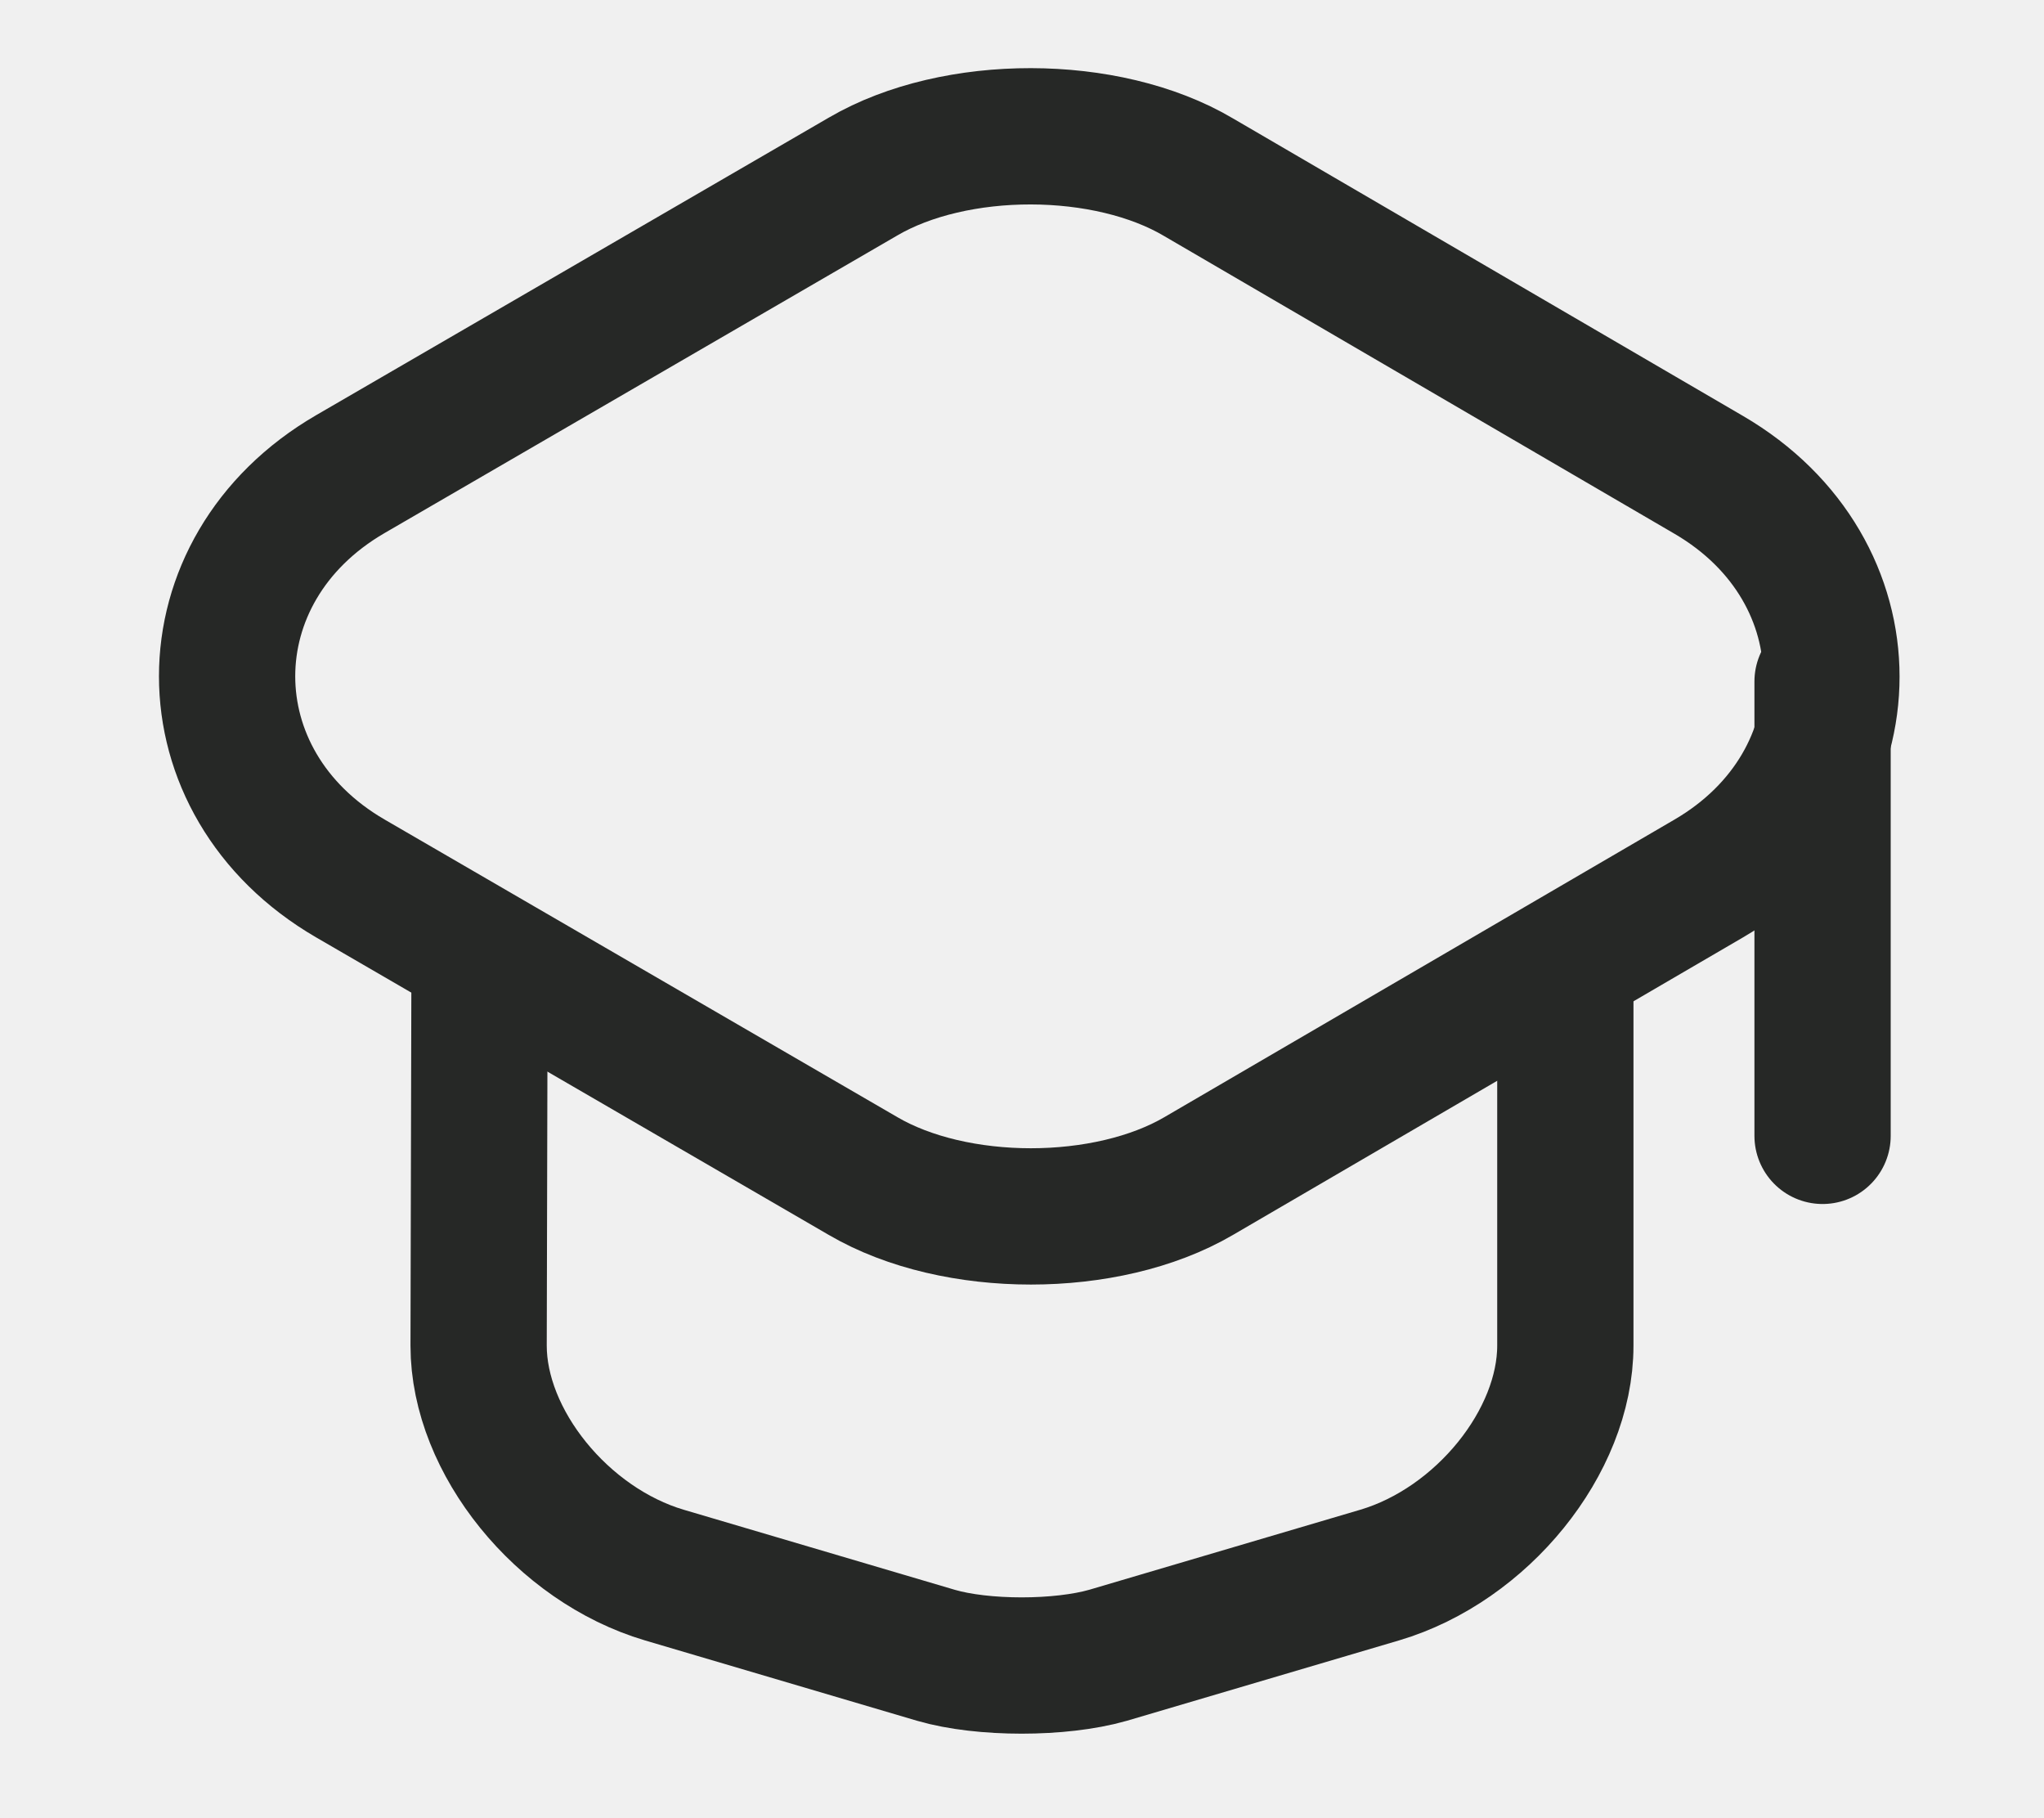
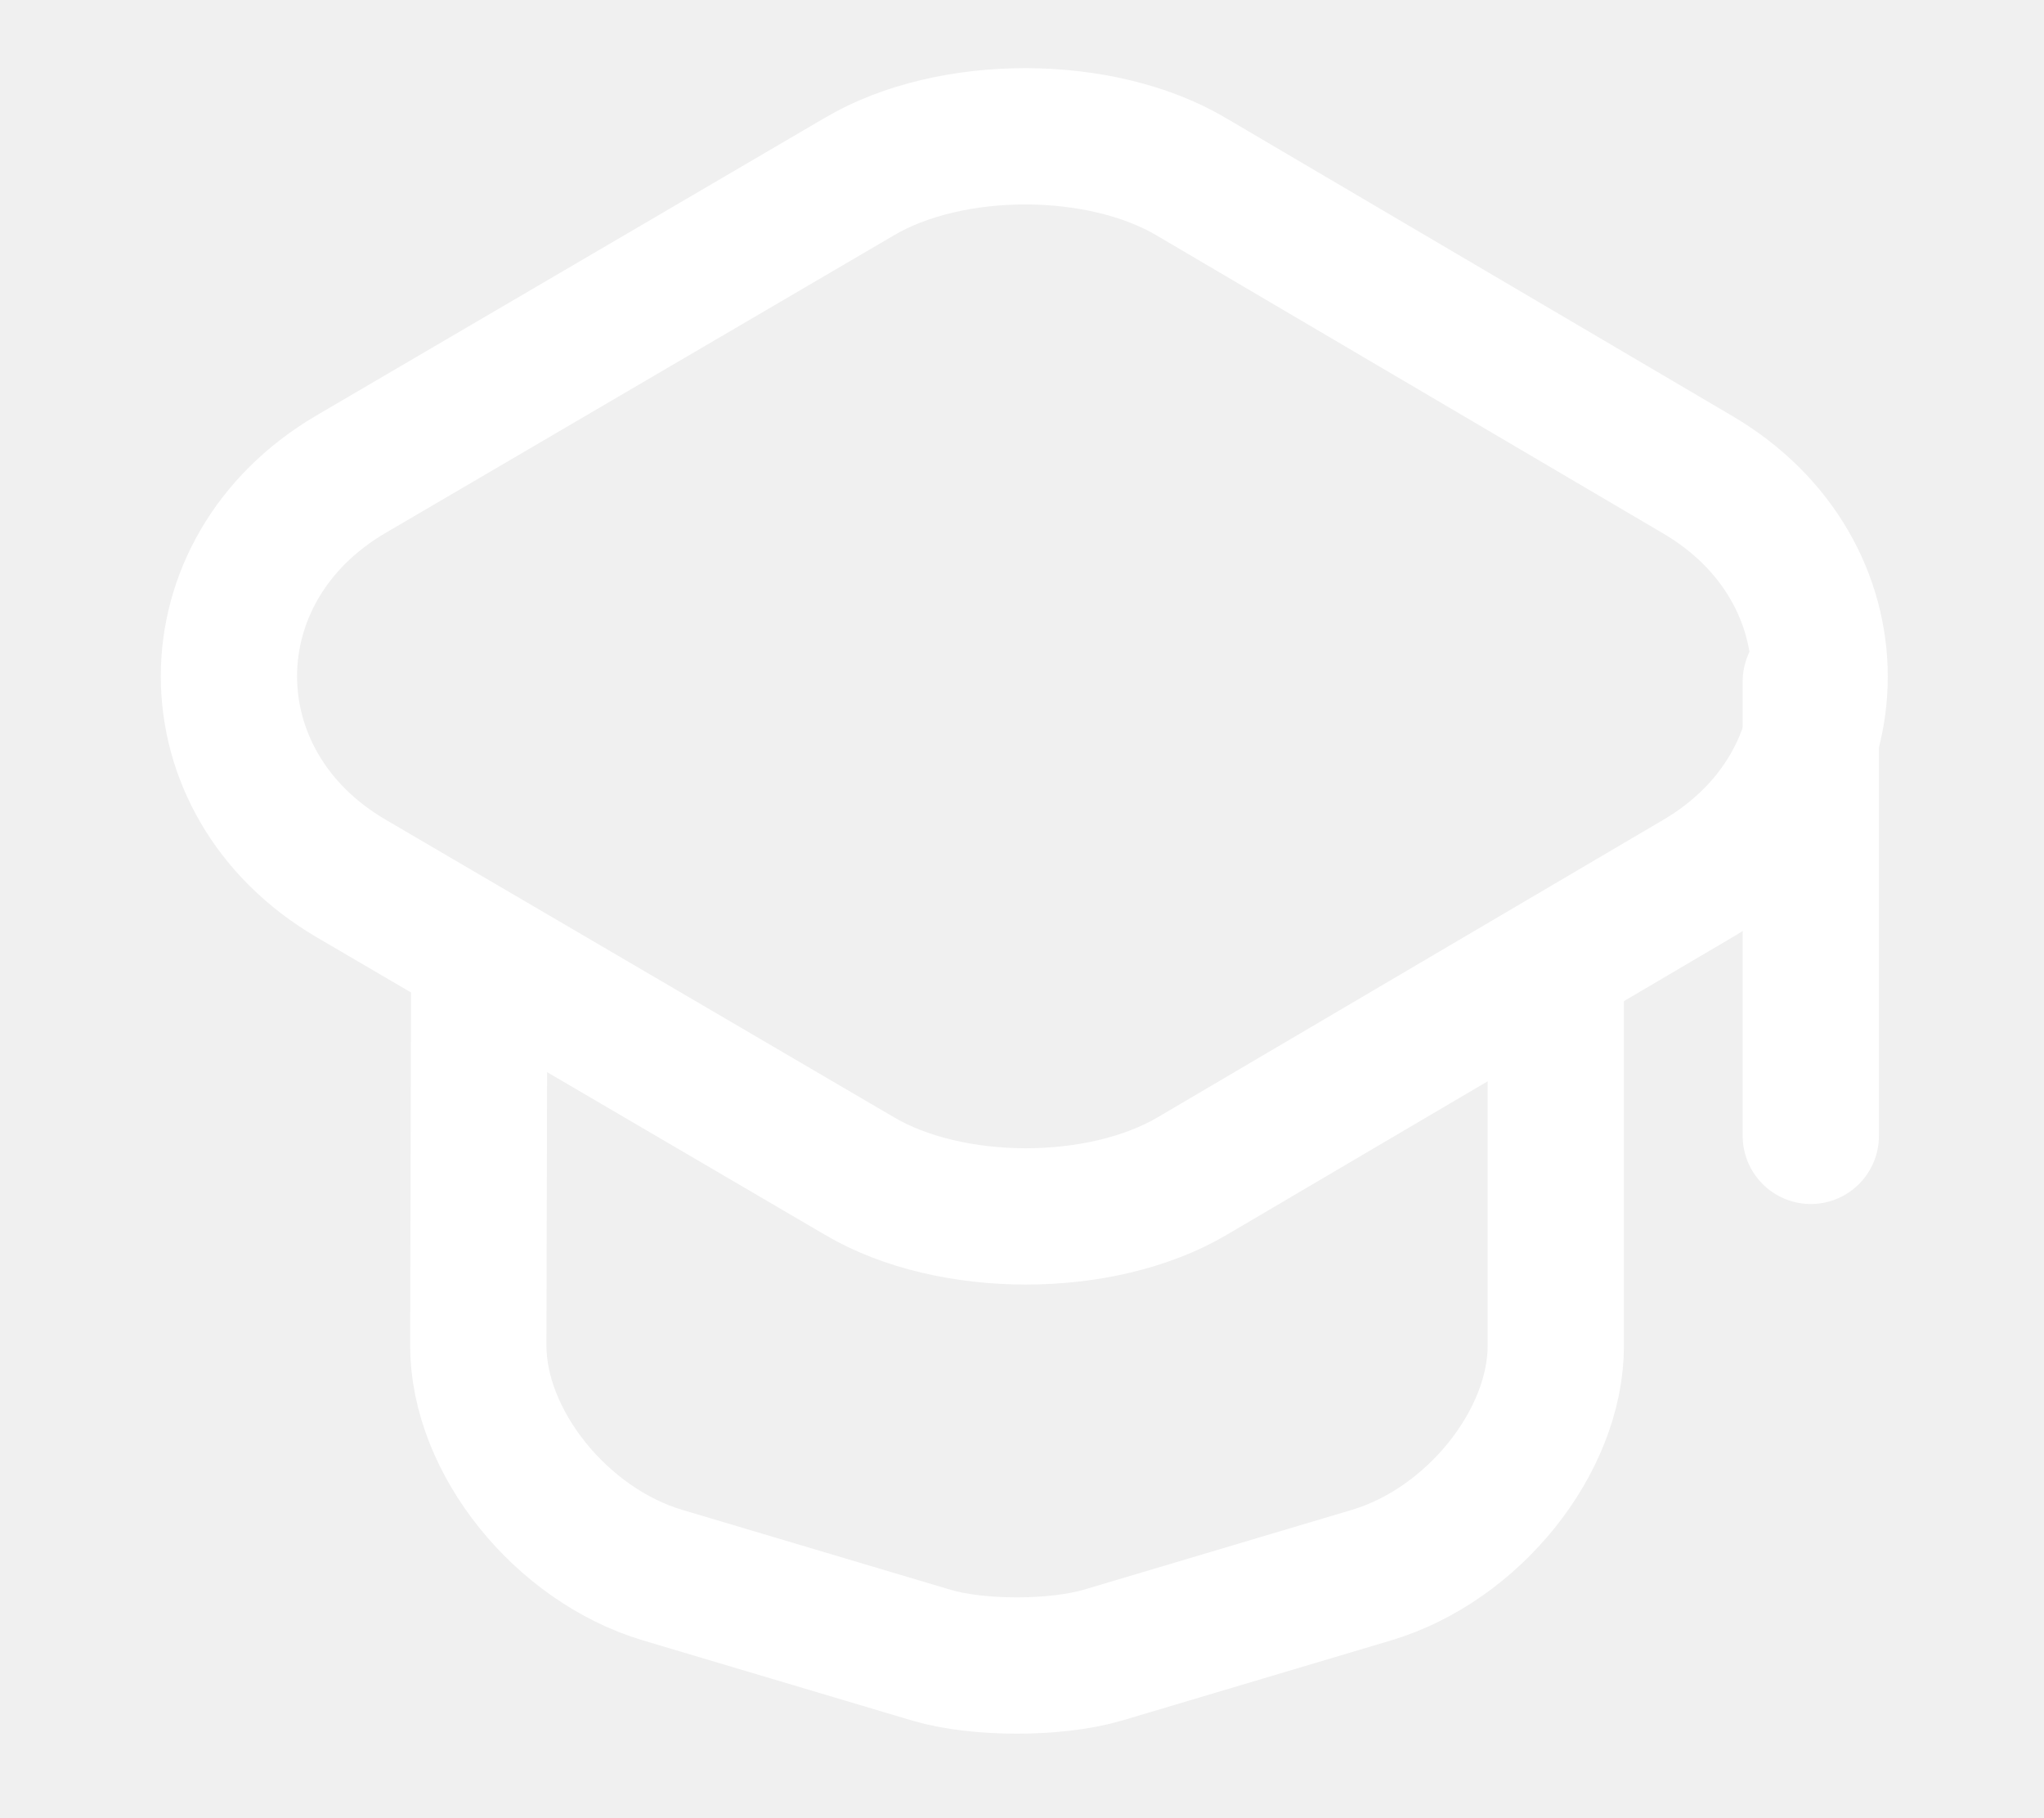
<svg xmlns="http://www.w3.org/2000/svg" width="45" height="40" viewBox="0 0 45 40" fill="none">
-   <path d="M19.002 3.885L7.714 10.435C4.095 12.535 4.095 17.235 7.714 19.335L19.002 25.885C21.027 27.069 24.364 27.069 26.389 25.885L37.62 19.335C41.22 17.235 41.22 12.552 37.62 10.452L26.389 3.902C24.364 2.702 21.027 2.702 19.002 3.885Z" stroke="#262826" stroke-width="3" stroke-linecap="round" stroke-linejoin="round" />
-   <path d="M10.556 21.8L10.537 29.617C10.537 31.733 12.375 34 14.625 34.667L20.606 36.433C21.637 36.733 23.343 36.733 24.393 36.433L30.375 34.667C32.625 34 34.462 31.733 34.462 29.617V21.883M40.125 25V15" stroke="#262826" stroke-width="3" stroke-linecap="round" stroke-linejoin="round" />
+   <path d="M18.923 3.885L7.731 10.435C4.143 12.535 4.143 17.235 7.731 19.335L18.923 25.885C20.93 27.069 24.239 27.069 26.247 25.885L37.383 19.335C40.953 17.235 40.953 12.552 37.383 10.452L26.247 3.902C24.239 2.702 20.93 2.702 18.923 3.885Z" stroke="white" stroke-width="3" stroke-linecap="round" stroke-linejoin="round" />
+   <path d="M10.549 21.8L10.53 29.617C10.53 31.733 12.352 34 14.583 34.667L20.514 36.433C21.536 36.733 23.228 36.733 24.269 36.433L30.199 34.667C32.43 34 34.252 31.733 34.252 29.617V21.883M39.866 25V15" stroke="white" stroke-width="3" stroke-linecap="round" stroke-linejoin="round" />
</svg>
